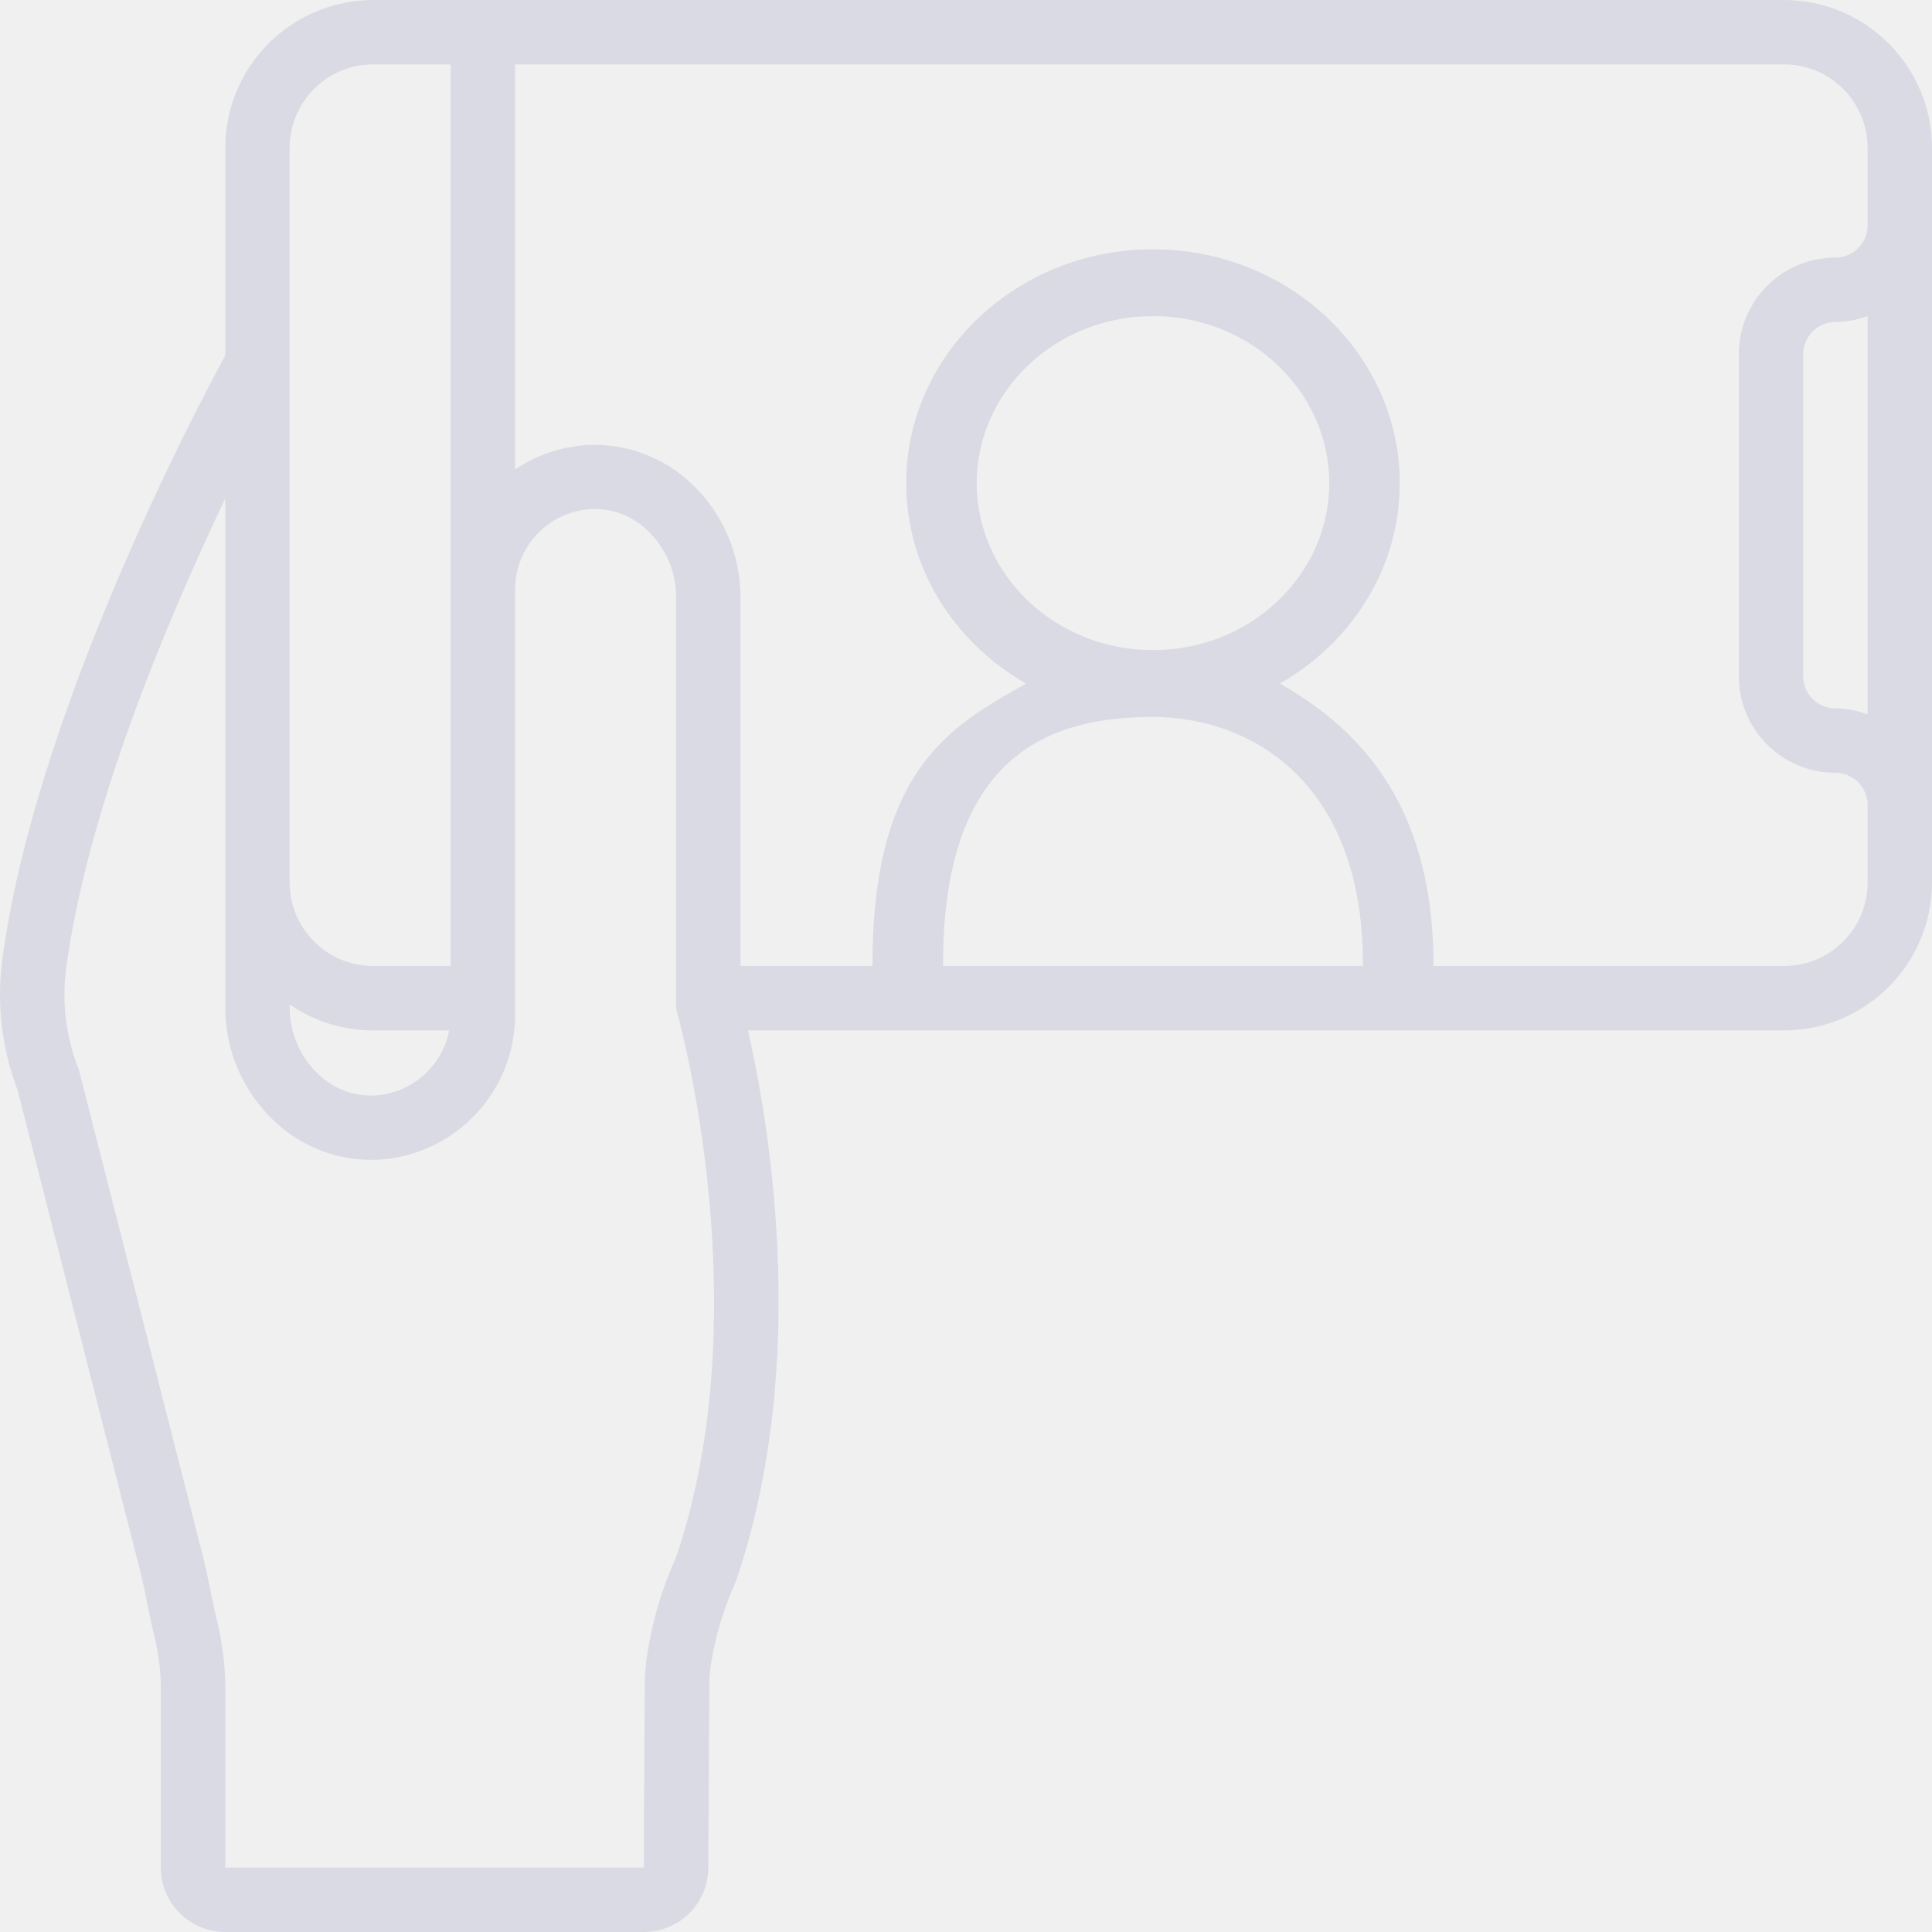
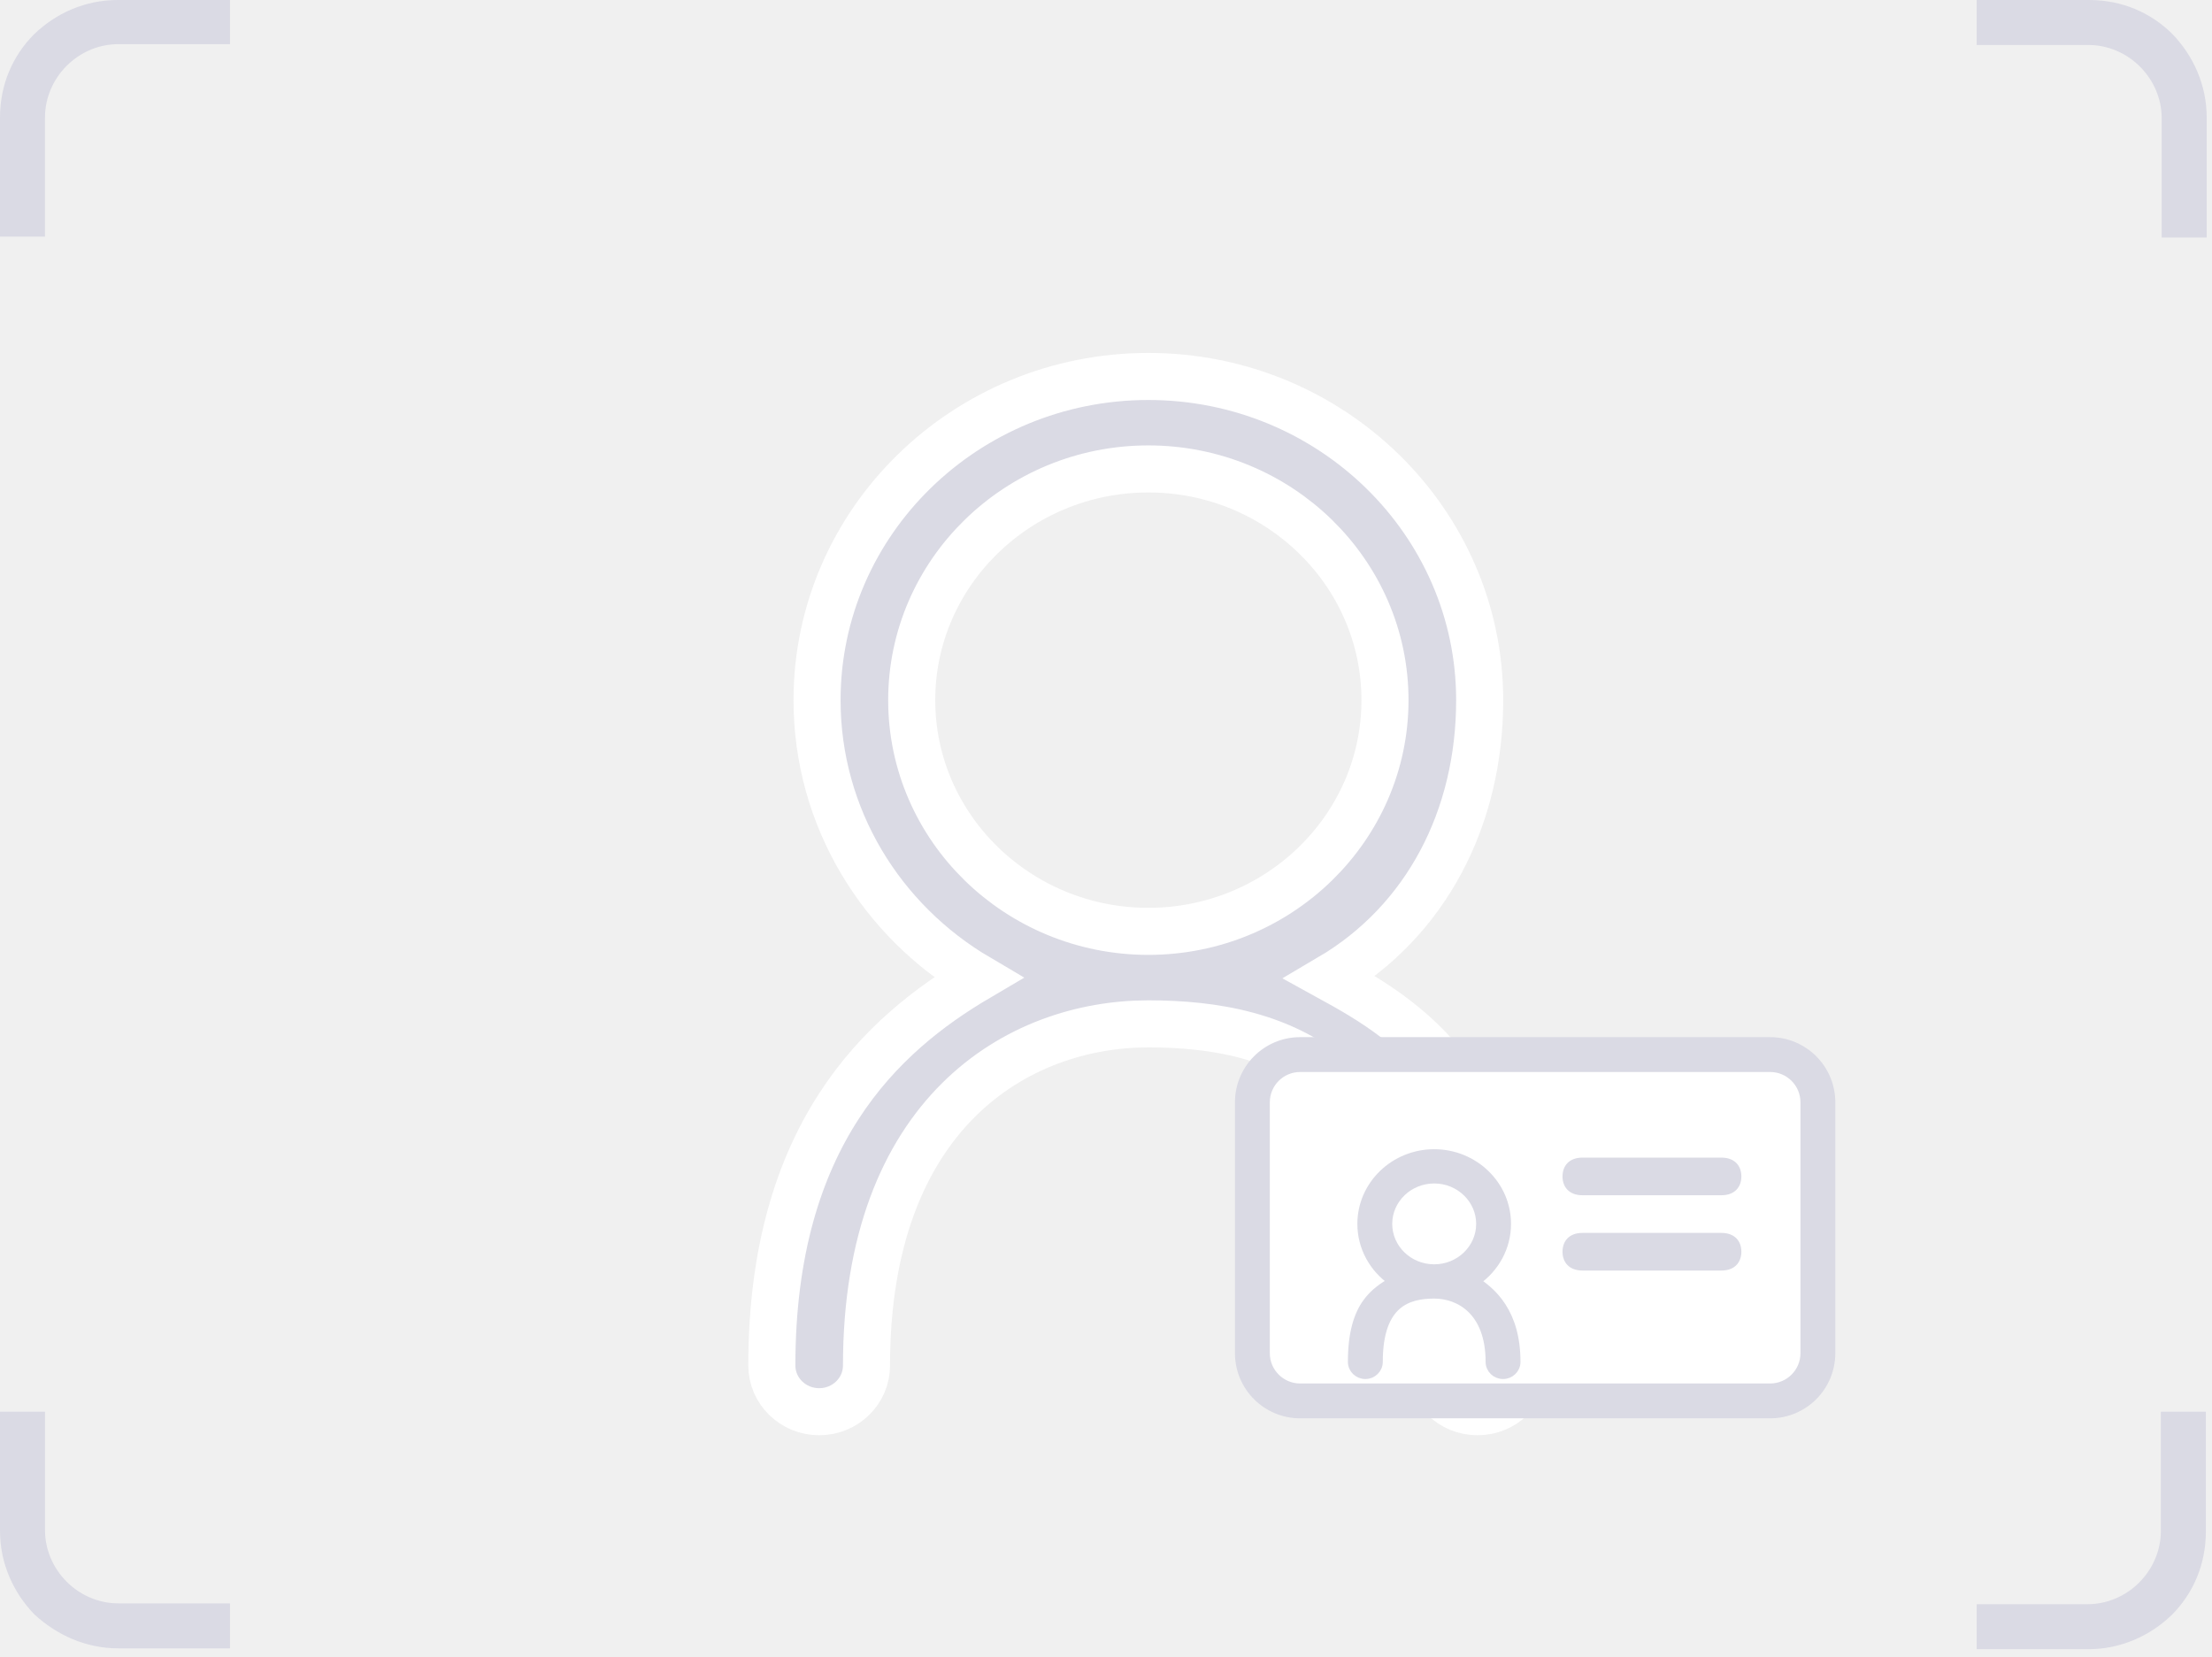
- <svg xmlns="http://www.w3.org/2000/svg" width="186" height="186" viewBox="0 0 186 186" fill="none">
-   <path d="M84 92.785C84 94.561 85.52 96 87.395 96C89.269 96 90.79 94.561 90.79 92.785C90.79 72.159 101.643 69.026 111.001 69.026C120.359 69.026 131.212 75.231 131.212 92.785C131.212 94.561 132.731 96 134.605 96C136.48 96 138 94.561 138 92.785C138 76.766 130.129 69.751 123.223 65.809C130.129 61.867 134.759 54.693 134.759 46.512C134.759 34.099 124.1 24 111.001 24C97.9 24 87.242 34.099 87.242 46.512C87.242 54.693 91.873 61.867 98.779 65.809C91.873 69.751 84 73.695 84 92.785ZM94.031 46.512C94.031 37.645 101.643 30.432 111.001 30.432C120.359 30.432 127.971 37.645 127.971 46.512C127.971 55.379 120.359 62.592 111.001 62.592C101.643 62.592 94.031 55.379 94.031 46.512Z" fill="#DADAE4" />
-   <path fill-rule="evenodd" clip-rule="evenodd" d="M35.917 0H171.77C179.622 0.017 185.983 6.377 186 14.229V84.971C185.983 92.823 179.622 99.183 171.77 99.2H72.007C73.957 107.713 78.074 130.963 70.881 152.145L70.643 152.721C69.569 155.164 68.821 157.738 68.42 160.376C68.327 161.083 68.283 161.795 68.287 162.509L68.191 179.8C68.191 183.224 65.415 186 61.99 186H21.687C18.262 186 15.486 183.224 15.486 179.8V162.862C15.505 161.159 15.317 159.462 14.928 157.806C14.654 156.701 14.427 155.586 14.205 154.495L14.193 154.436L14.19 154.419C13.964 153.315 13.739 152.217 13.465 151.128L1.683 104.905C0.196 101.002 -0.316 96.795 0.189 92.65C3.234 68.968 18.943 39.264 21.687 34.218V14.229C21.704 6.377 28.064 0.017 35.917 0ZM35.917 99.2C33.049 99.201 30.249 98.33 27.887 96.701V97.012C27.884 99.43 28.878 101.743 30.635 103.406C32.093 104.825 34.079 105.57 36.113 105.462C39.638 105.244 42.571 102.668 43.243 99.2H35.917ZM35.917 6.2C31.485 6.206 27.893 9.797 27.887 14.229V84.971C27.893 89.403 31.485 92.994 35.917 93H43.389V6.2H35.917ZM64.945 150.241L65.09 149.906C73.203 126.015 65.288 97.845 65.212 97.575C65.131 97.297 65.09 97.009 65.09 96.719V57.481C65.092 55.054 64.095 52.735 62.331 51.069C60.873 49.65 58.888 48.905 56.855 49.017C52.765 49.273 49.581 52.669 49.589 56.767V97.724C49.579 105.088 43.854 111.178 36.506 111.644C32.768 111.852 29.109 110.506 26.398 107.923C23.394 105.089 21.689 101.143 21.687 97.012V47.984C16.125 59.663 8.307 78.169 6.344 93.437C5.959 96.626 6.369 99.861 7.54 102.851C7.58 102.966 7.618 103.081 7.648 103.202L19.48 149.597C19.784 150.787 20.03 151.986 20.276 153.198C20.487 154.234 20.7 155.276 20.959 156.323C21.465 158.466 21.709 160.661 21.687 162.862V179.8H61.99V176.678L62.074 162.465C62.07 161.466 62.138 160.467 62.275 159.476C62.752 156.293 63.649 153.188 64.945 150.241ZM179.8 68.771V30.429C178.808 30.797 177.759 30.99 176.7 31C174.987 31 173.599 32.387 173.599 34.1V65.1C173.599 66.812 174.987 68.2 176.7 68.2C177.759 68.21 178.808 68.403 179.8 68.771ZM83.692 93H171.77C176.203 92.994 179.795 89.403 179.8 84.971V77.499C179.8 75.788 178.412 74.4 176.7 74.4C171.563 74.4 167.399 70.237 167.399 65.1V34.1C167.399 28.963 171.563 24.8 176.7 24.8C178.412 24.8 179.8 23.412 179.8 21.7V14.229C179.795 9.797 176.203 6.206 171.77 6.2H49.589V45.194C51.634 43.816 54.01 43.006 56.471 42.849C60.209 42.64 63.868 43.985 66.578 46.568C69.581 49.403 71.286 53.35 71.29 57.481V93H83.692Z" fill="#DADAE4" />
+ <svg xmlns="http://www.w3.org/2000/svg" width="235" height="176" viewBox="0 0 235 176" fill="none">
+   <path d="M229.566 162.661c0 2.124-.885 4.072-2.302 5.489-1.416 1.416-3.364 2.302-5.489 2.302H210v4.781h11.864c3.453 0 6.551-1.417 8.853-3.63 2.302-2.302 3.63-5.401 3.63-8.854V150h-4.781v12.661zM7.083 168.061c-1.417-1.416-2.302-3.364-2.302-5.489V150H0v12.661c0 3.453 1.417 6.551 3.63 8.853 2.39 2.214 5.49 3.63 8.942 3.63h11.864v-4.781H12.572c-2.125 0-4.073-.885-5.49-2.302zM230.806 3.63C228.504 1.328 225.405 0 221.952 0H210v4.78h11.864c2.125 0 4.072.886 5.489 2.303 1.417 1.416 2.302 3.364 2.302 5.49v12.66h4.781v-12.75c0-3.452-1.417-6.551-3.63-8.853zM3.63 3.63C1.328 5.932 0 9.03 0 12.484v12.66h4.78v-12.66c0-2.125.886-4.073 2.303-5.49 1.416-1.416 3.364-2.302 5.49-2.302h11.863V0H12.483C9.031 0 5.932 1.417 3.63 3.63z" fill="#DADAE4" />
+   <path d="M162 145.088c0 2.714-2.252 4.912-5.029 4.912s-5.029-2.198-5.029-4.912c0-31.512-16.08-36.299-29.943-36.299-13.863 0-29.943 9.48-29.943 36.299 0 2.714-2.25 4.912-5.027 4.912S82 147.802 82 145.088c0-24.473 11.66-35.191 21.892-41.213-10.232-6.023-17.09-16.982-17.09-29.482C86.802 55.43 102.592 40 122 40c19.409 0 35.199 15.43 35.199 34.393 0 12.5-5.672 23.46-15.904 29.482 8.941 4.914 20.706 12.048 20.706 41.213zm-14.861-70.695c0-13.547-11.277-24.567-25.14-24.567-13.863 0-25.14 11.02-25.14 24.567s11.277 24.567 25.14 24.567c13.863 0 25.14-11.02 25.14-24.567z" fill="#DADAE4" stroke="#fff" stroke-width="5" />
+   <path d="M188.061 111h-49.94a6.128 6.128 0 0 0-6.121 6.121v26.661a6.128 6.128 0 0 0 6.121 6.121h49.94a6.128 6.128 0 0 0 6.121-6.121v-26.661a6.128 6.128 0 0 0-6.121-6.121z" fill="#fff" />
+   <path d="M188.061 110.6h-49.94a6.528 6.528 0 0 0-6.521 6.521v26.661a6.528 6.528 0 0 0 6.521 6.521h49.94a6.528 6.528 0 0 0 6.521-6.521v-26.661a6.528 6.528 0 0 0-6.521-6.521zm3.617 33.182a3.622 3.622 0 0 1-3.617 3.618h-49.94a3.623 3.623 0 0 1-3.618-3.618v-26.661a3.623 3.623 0 0 1 3.618-3.618h49.94a3.622 3.622 0 0 1 3.617 3.618v26.661z" fill="#DADAE4" stroke="#DADAE4" stroke-width=".8" />
+   <path d="M143.6 144.708c0 .796.662 1.419 1.452 1.419.79 0 1.452-.623 1.452-1.419 0-3.205.824-4.956 1.909-5.917 1.094-.968 2.539-1.213 3.954-1.213 1.363 0 2.822.462 3.938 1.564 1.112 1.096 1.925 2.868 1.925 5.566 0 .796.662 1.419 1.452 1.419.789 0 1.452-.623 1.452-1.419 0-2.606-.627-4.509-1.552-5.928-.771-1.184-1.737-2.012-2.677-2.628 1.948-1.367 3.224-3.593 3.224-6.109 0-4.167-3.494-7.535-7.762-7.535-4.269 0-7.762 3.368-7.762 7.535 0 2.51 1.27 4.731 3.21 6.099-.91.538-1.88 1.179-2.653 2.258-.941 1.314-1.562 3.231-1.562 6.308zm3.908-14.665c0-2.578 2.168-4.696 4.859-4.696s4.859 2.118 4.859 4.696c0 2.577-2.168 4.696-4.859 4.696s-4.859-2.119-4.859-4.696z" fill="#DADAE4" stroke="#DADAE4" stroke-width=".8" />
+   <path d="M182.869 123h-14.738c-1.453 0-2.131.895-2.131 1.999 0 1.105.678 2.001 2.131 2.001h14.738c1.453 0 2.131-.896 2.131-2.001 0-1.104-.678-1.999-2.131-1.999zM182.869 131h-14.738c-1.453 0-2.131.895-2.131 1.999 0 1.105.678 2.001 2.131 2.001h14.738c1.453 0 2.131-.896 2.131-2.001 0-1.104-.678-1.999-2.131-1.999z" fill="#DADAE4" />
</svg>
